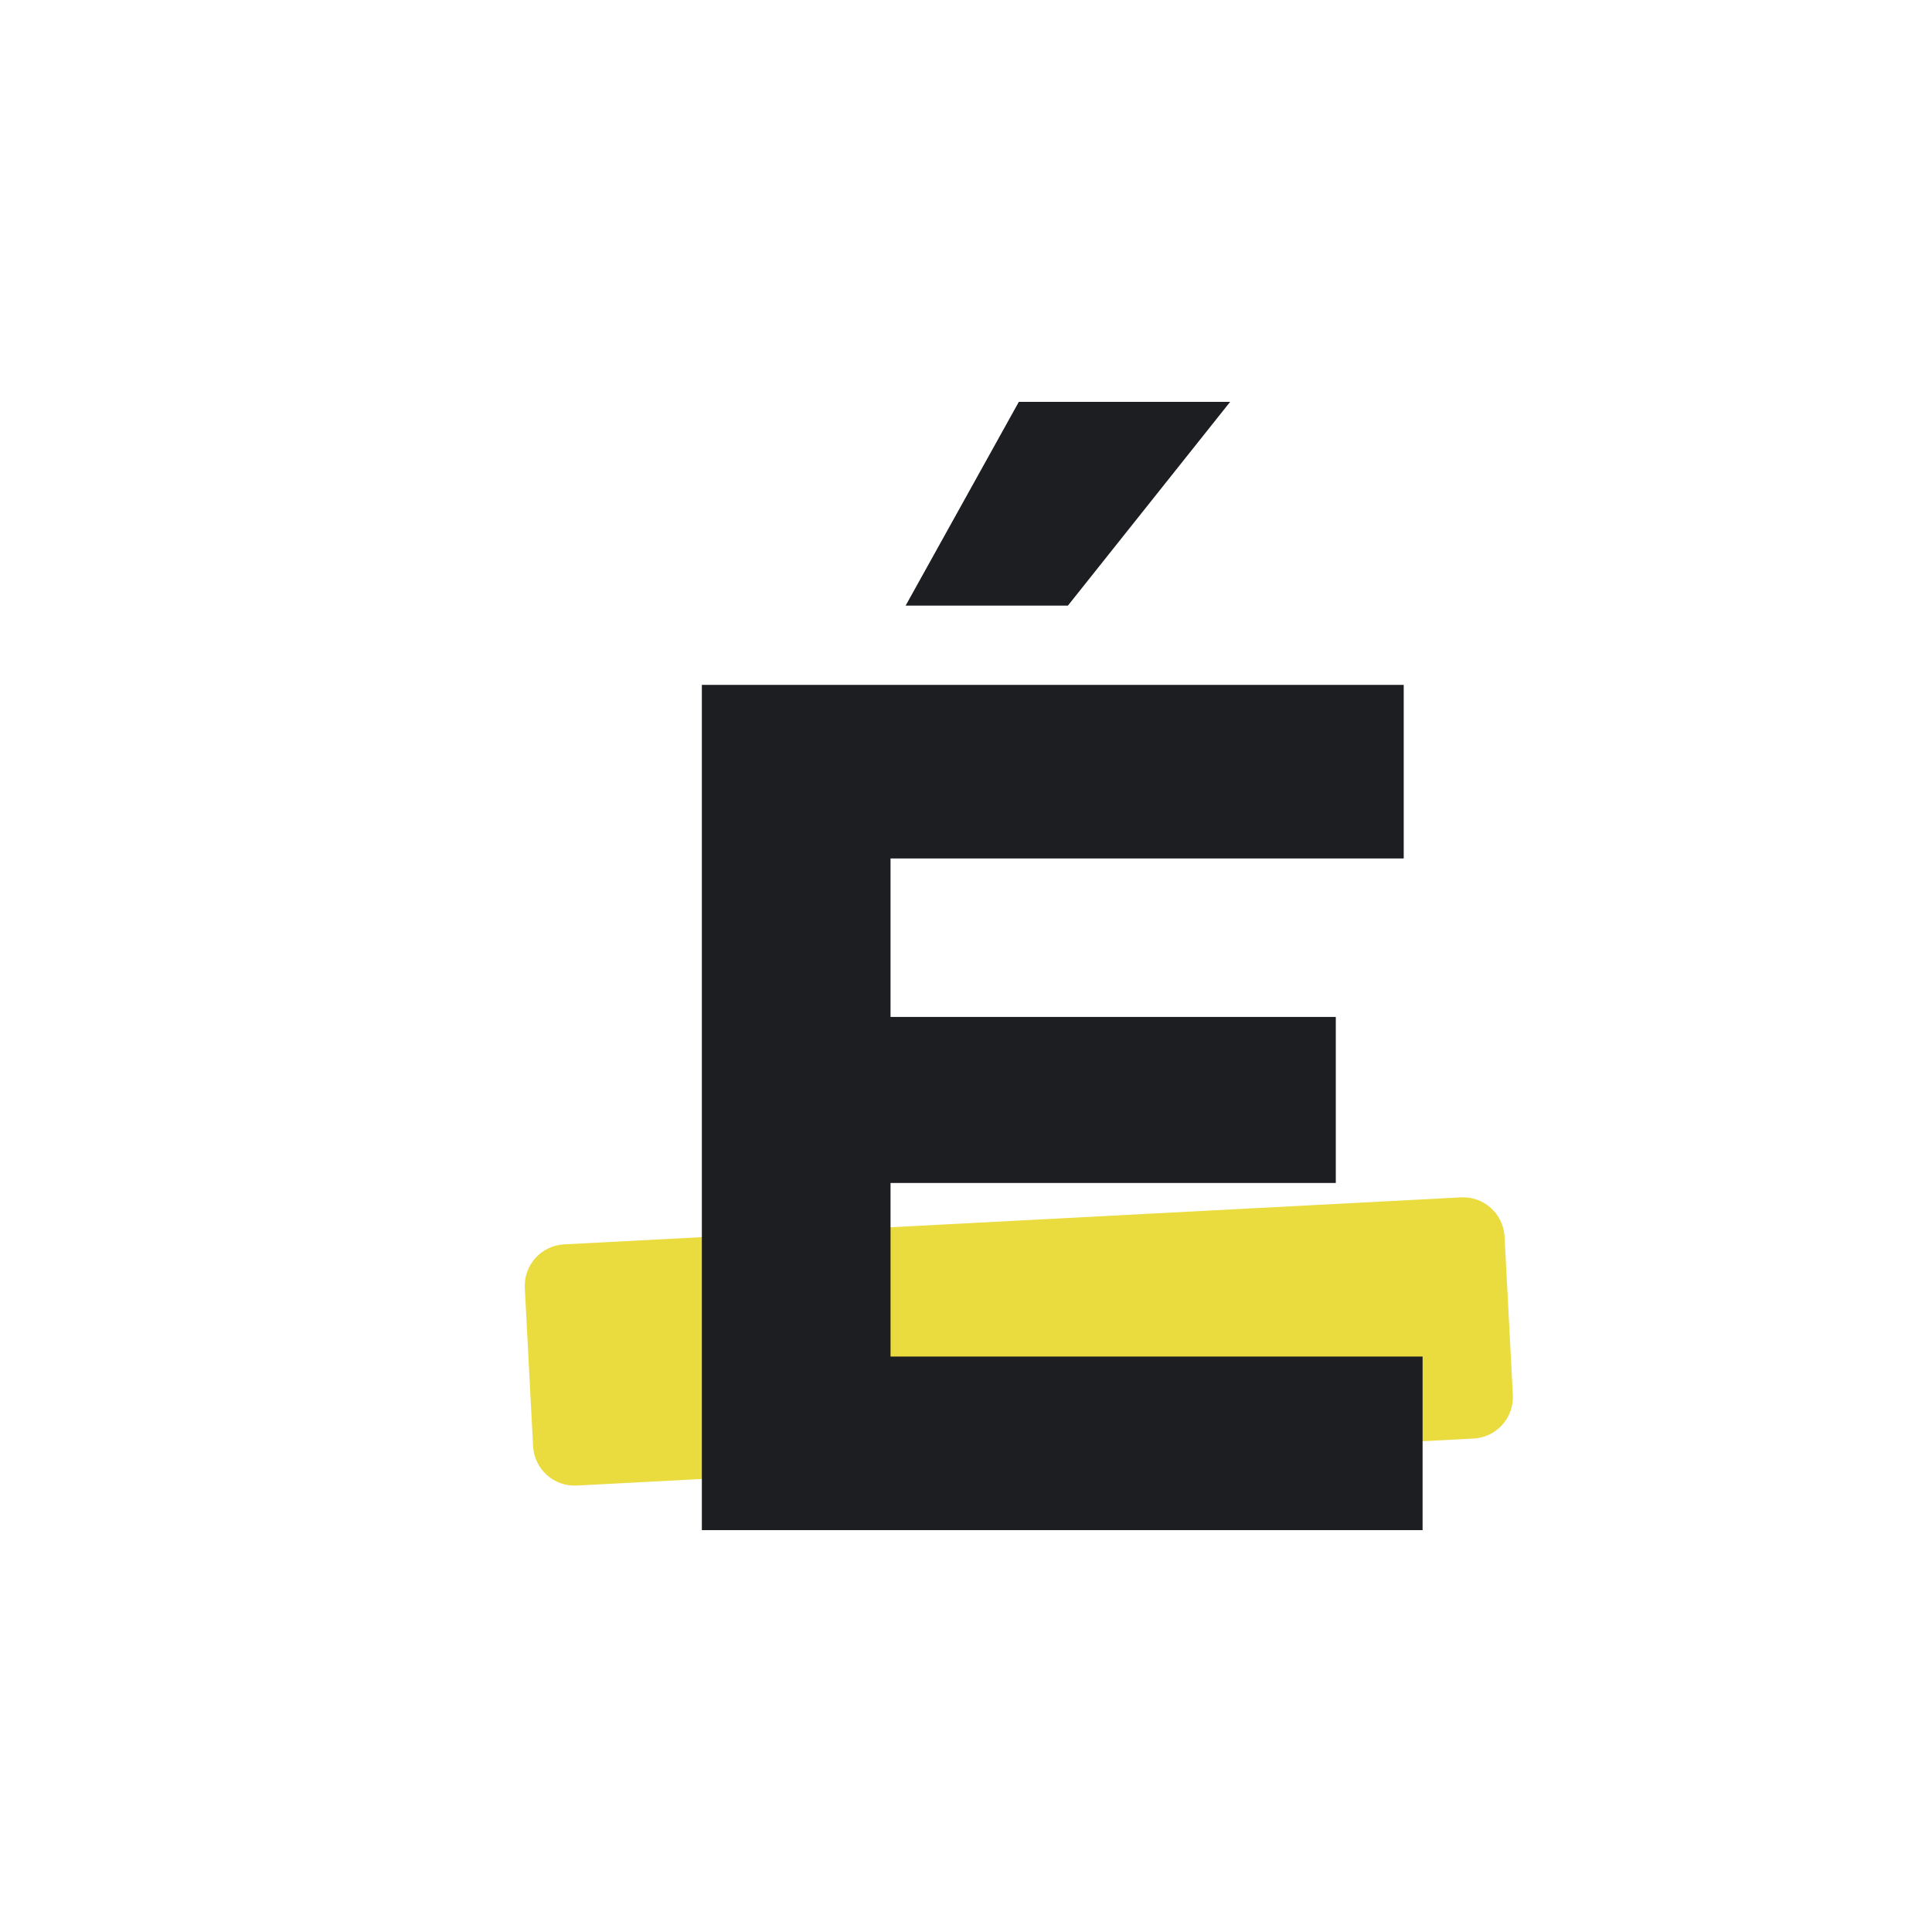
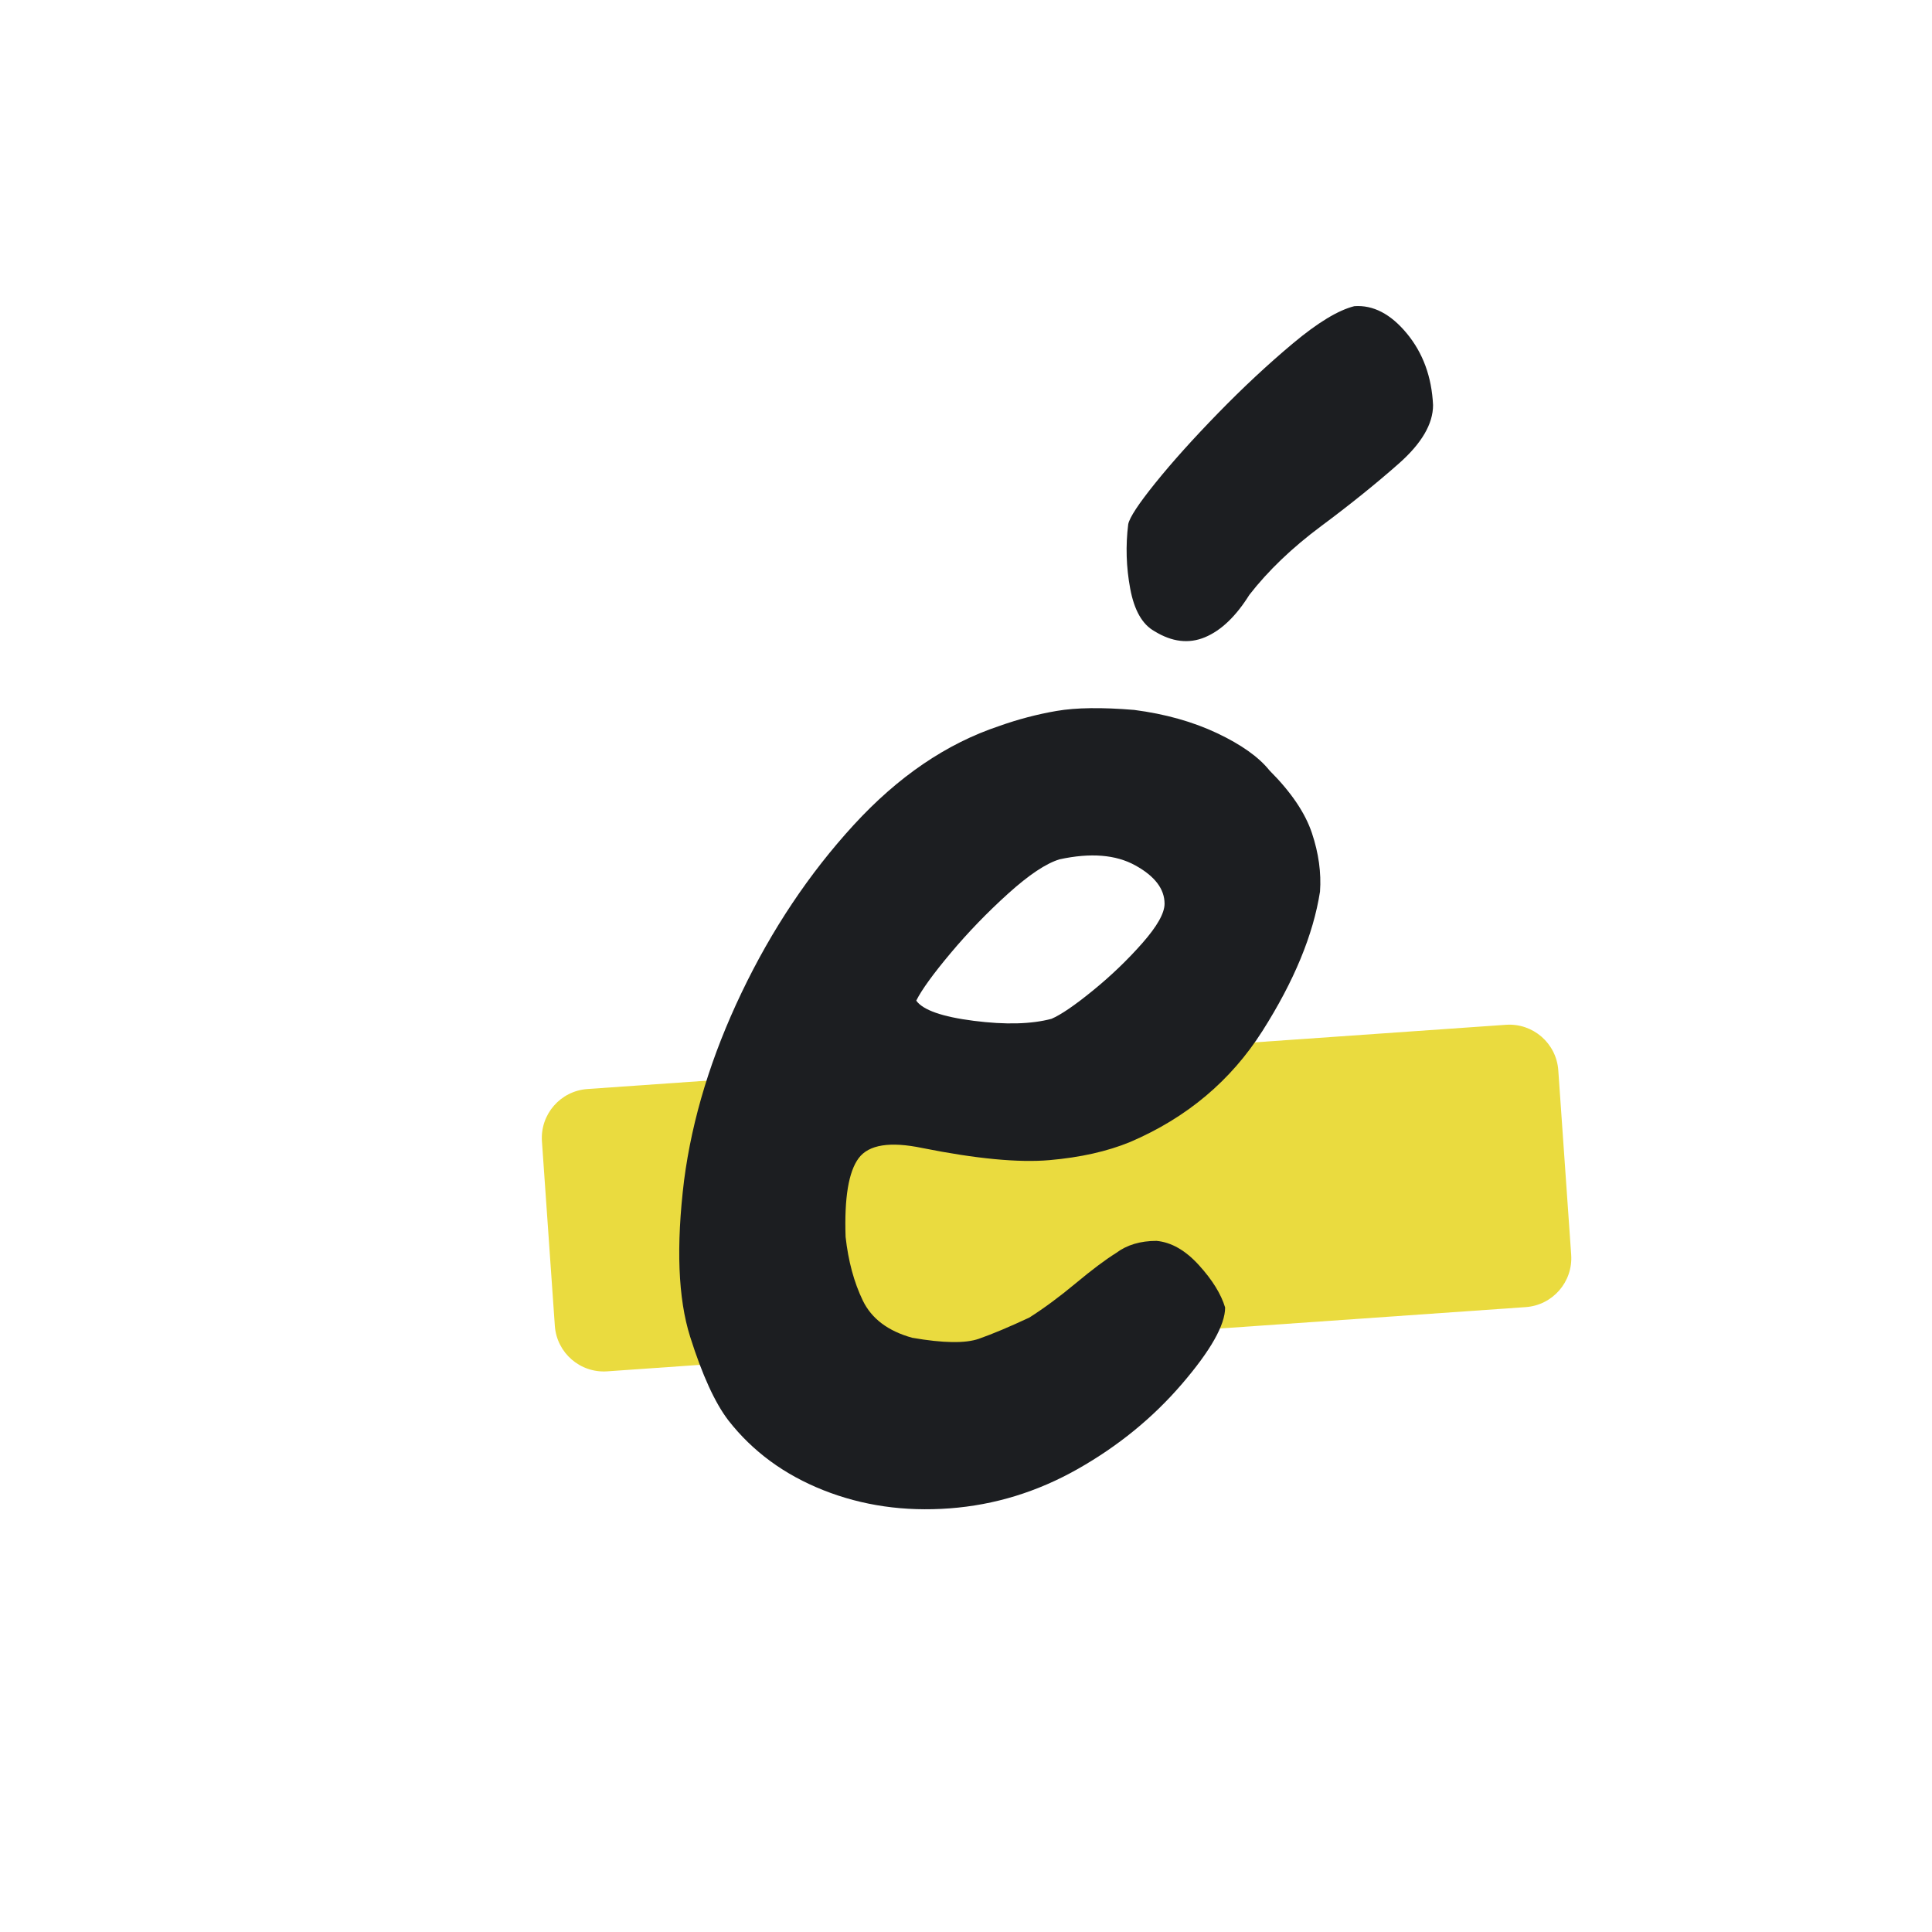
- <svg xmlns="http://www.w3.org/2000/svg" width="512" height="512" viewBox="0 0 1024 1024">
-   <g transform="translate(0 0) scale(1)">
-     <g id="mark" transform="translate(-20 45)">
-       <rect x="300" y="602" width="520" height="128" rx="22" transform="rotate(-3 560 666)" fill="#EADB3F" />
-       <path fill="#1C1E21" d="M392 318h372v92H492v84h236v88H492v92h282v92H392z" />
-       <path fill="#1C1E21" d="M560 168h112l-86 108h-86z" />
-     </g>
+ <svg xmlns="http://www.w3.org/2000/svg" width="1024" height="1024" viewBox="0 0 1024 1024">
+   <g id="mark">
+     <rect x="290" y="560" width="540" height="150" rx="26" transform="rotate(-4 560 635)" fill="#EADB3F" />
+     <path fill="#1C1E21" transform="translate(262 800) scale(1.07 -1.07)" d="M289 20Q259 3 225.5 0.5Q192 -2 163.0 9.5Q134 21 116 44Q106 57 97.0 85.5Q88 114 94 163Q100 209 122.5 256.0Q145 303 178.0 339.0Q211 375 250 388Q264 393 278.5 395.5Q293 398 317 396Q340 393 358.0 384.5Q376 376 384 366Q400 350 405.0 335.0Q410 320 409 306Q404 274 380.5 237.0Q357 200 315 182Q298 175 275.0 173.0Q252 171 212 179Q188 184 180.5 174.0Q173 164 174 135Q176 117 182.5 103.5Q189 90 207 85Q230 81 240.0 84.5Q250 88 265 95Q276 102 288.0 112.0Q300 122 308 127Q316 133 328 133Q339 132 349.0 121.0Q359 110 362 100Q362 87 340.5 62.0Q319 37 289 20ZM276 243Q283 246 296.5 257.0Q310 268 321.0 280.5Q332 293 332 300Q332 311 317.5 319.0Q303 327 280 322Q270 319 254.5 305.0Q239 291 226.0 275.5Q213 260 209 252Q214 245 237.5 242.0Q261 239 276 243ZM327 435Q318 440 315.0 456.0Q312 472 314 488Q315 493 327.5 508.5Q340 524 358.5 543.0Q377 562 395.5 577.5Q414 593 426 596Q440 597 452.0 582.5Q464 568 465 547Q465 533 448.0 518.0Q431 503 409.5 487.0Q388 471 374 453Q364 437 352.0 432.0Q340 427 327 435Z" />
  </g>
</svg>
